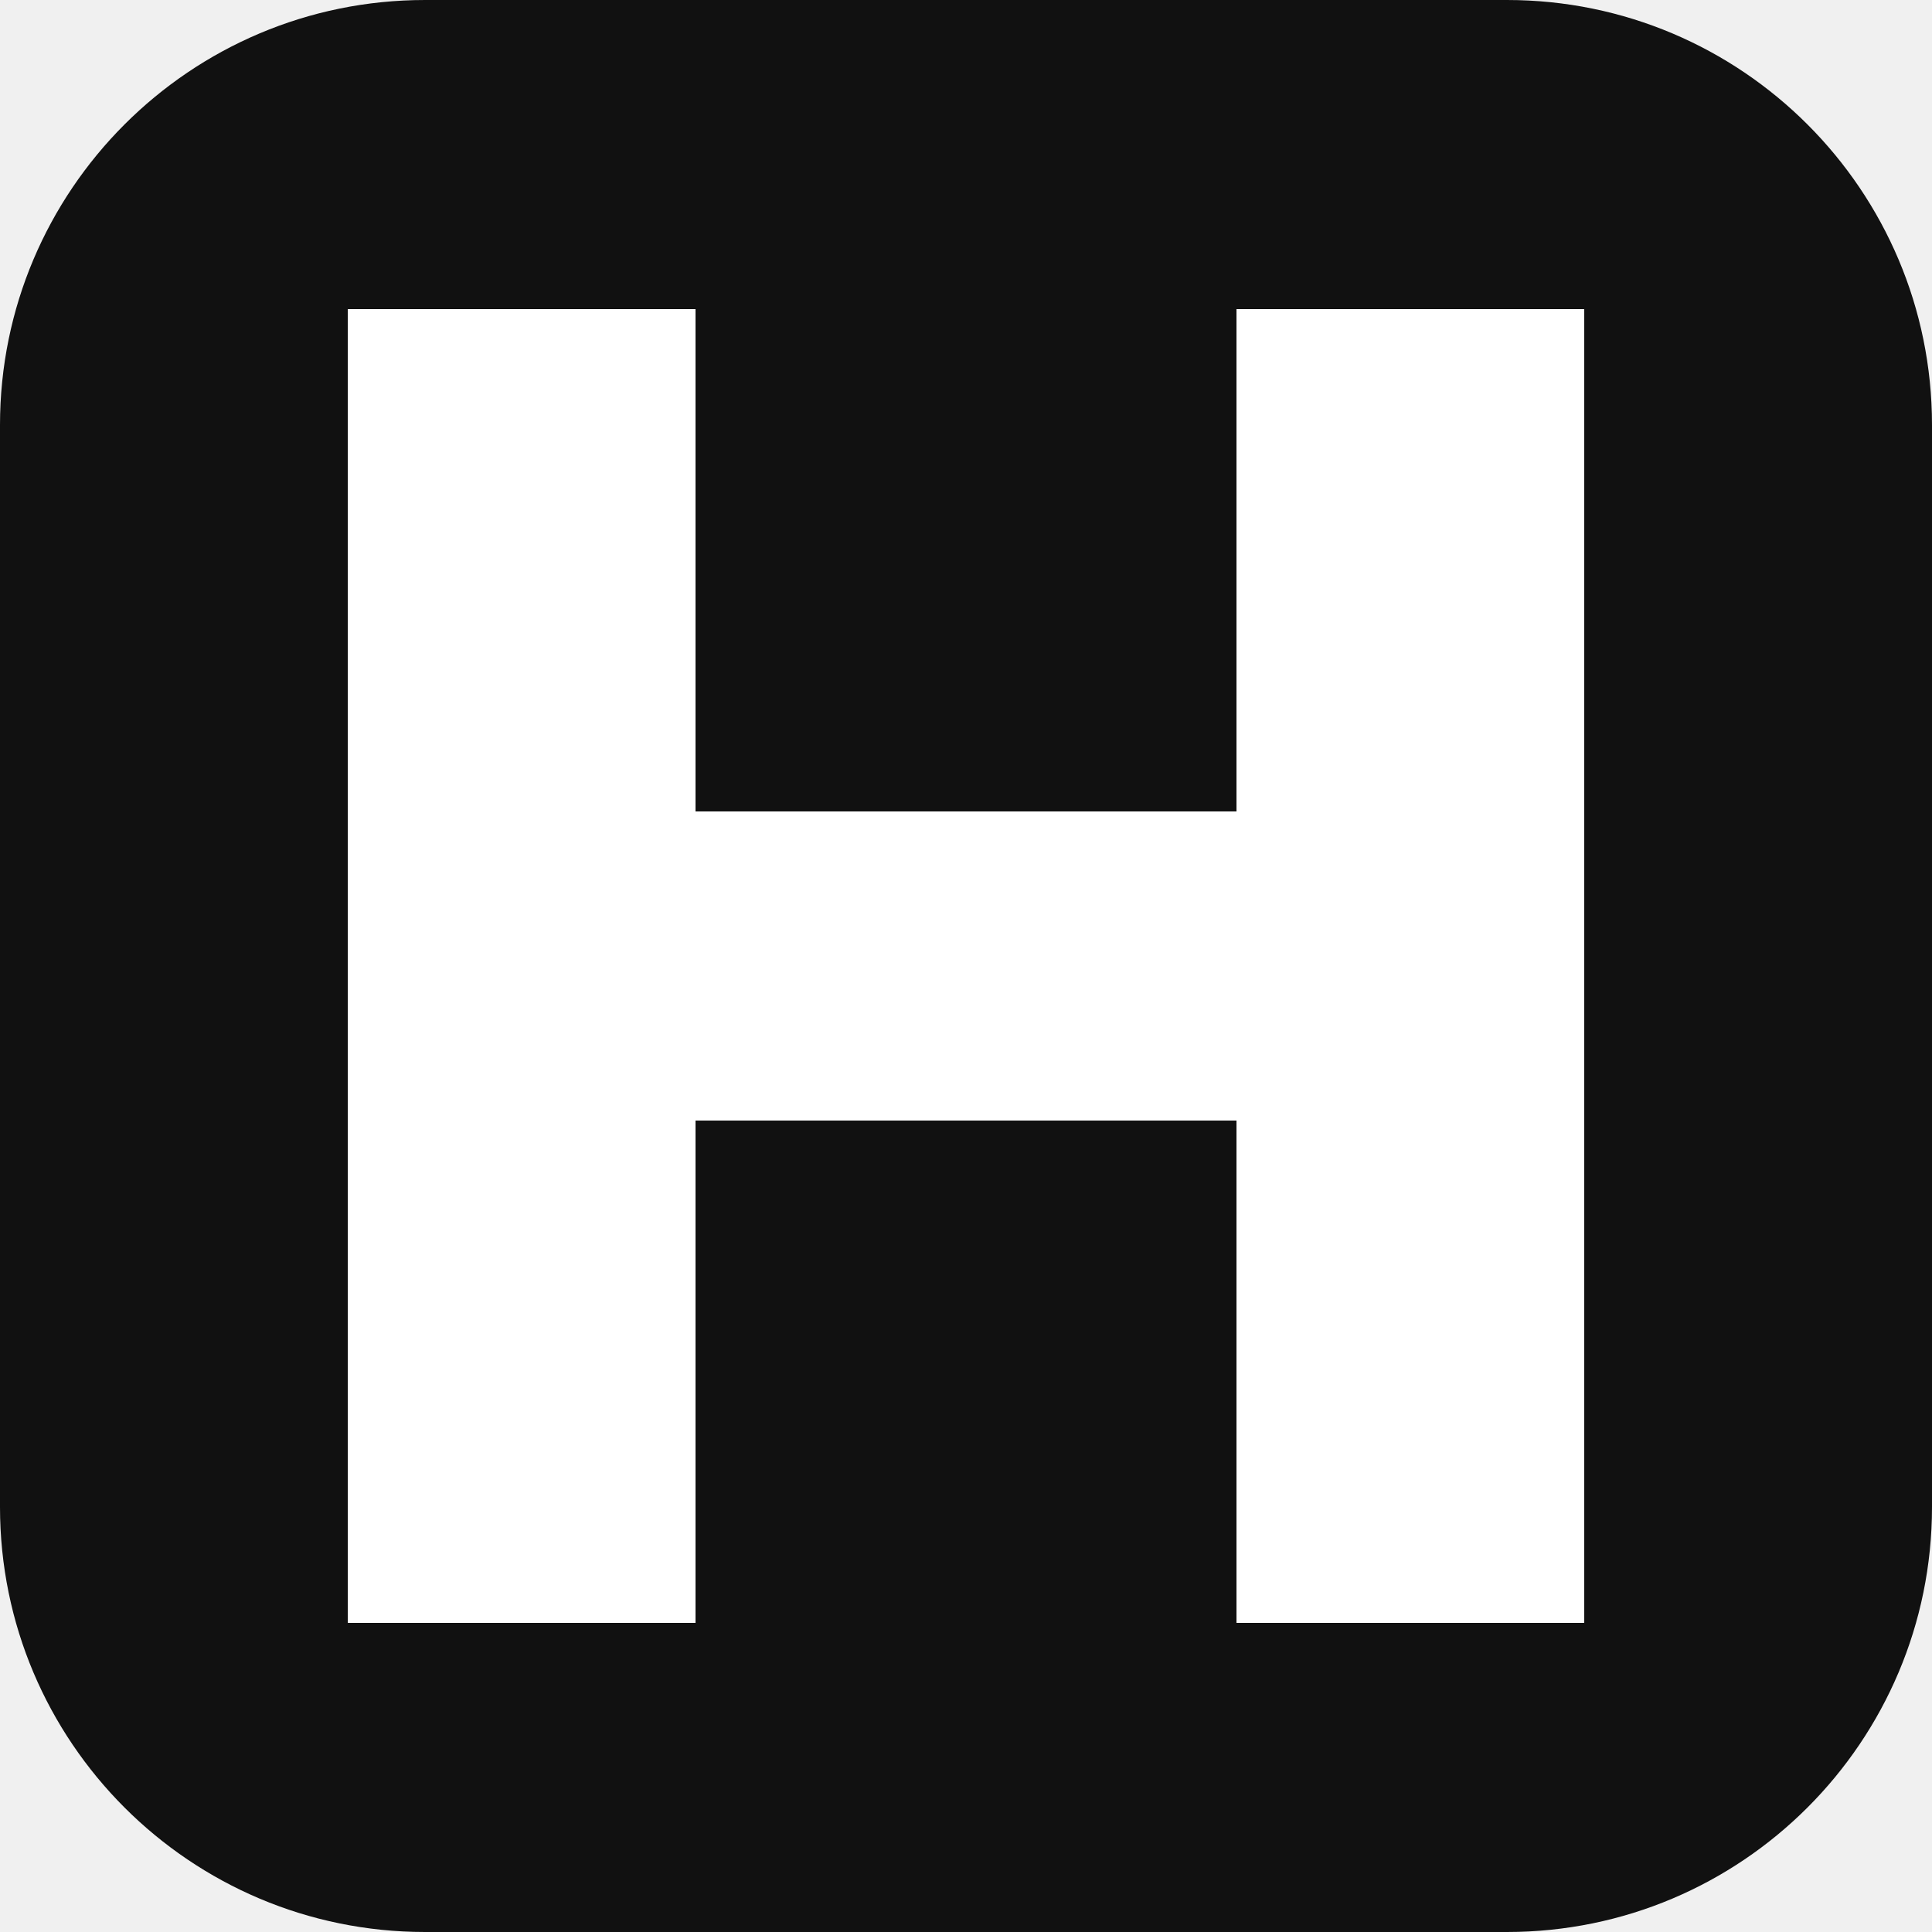
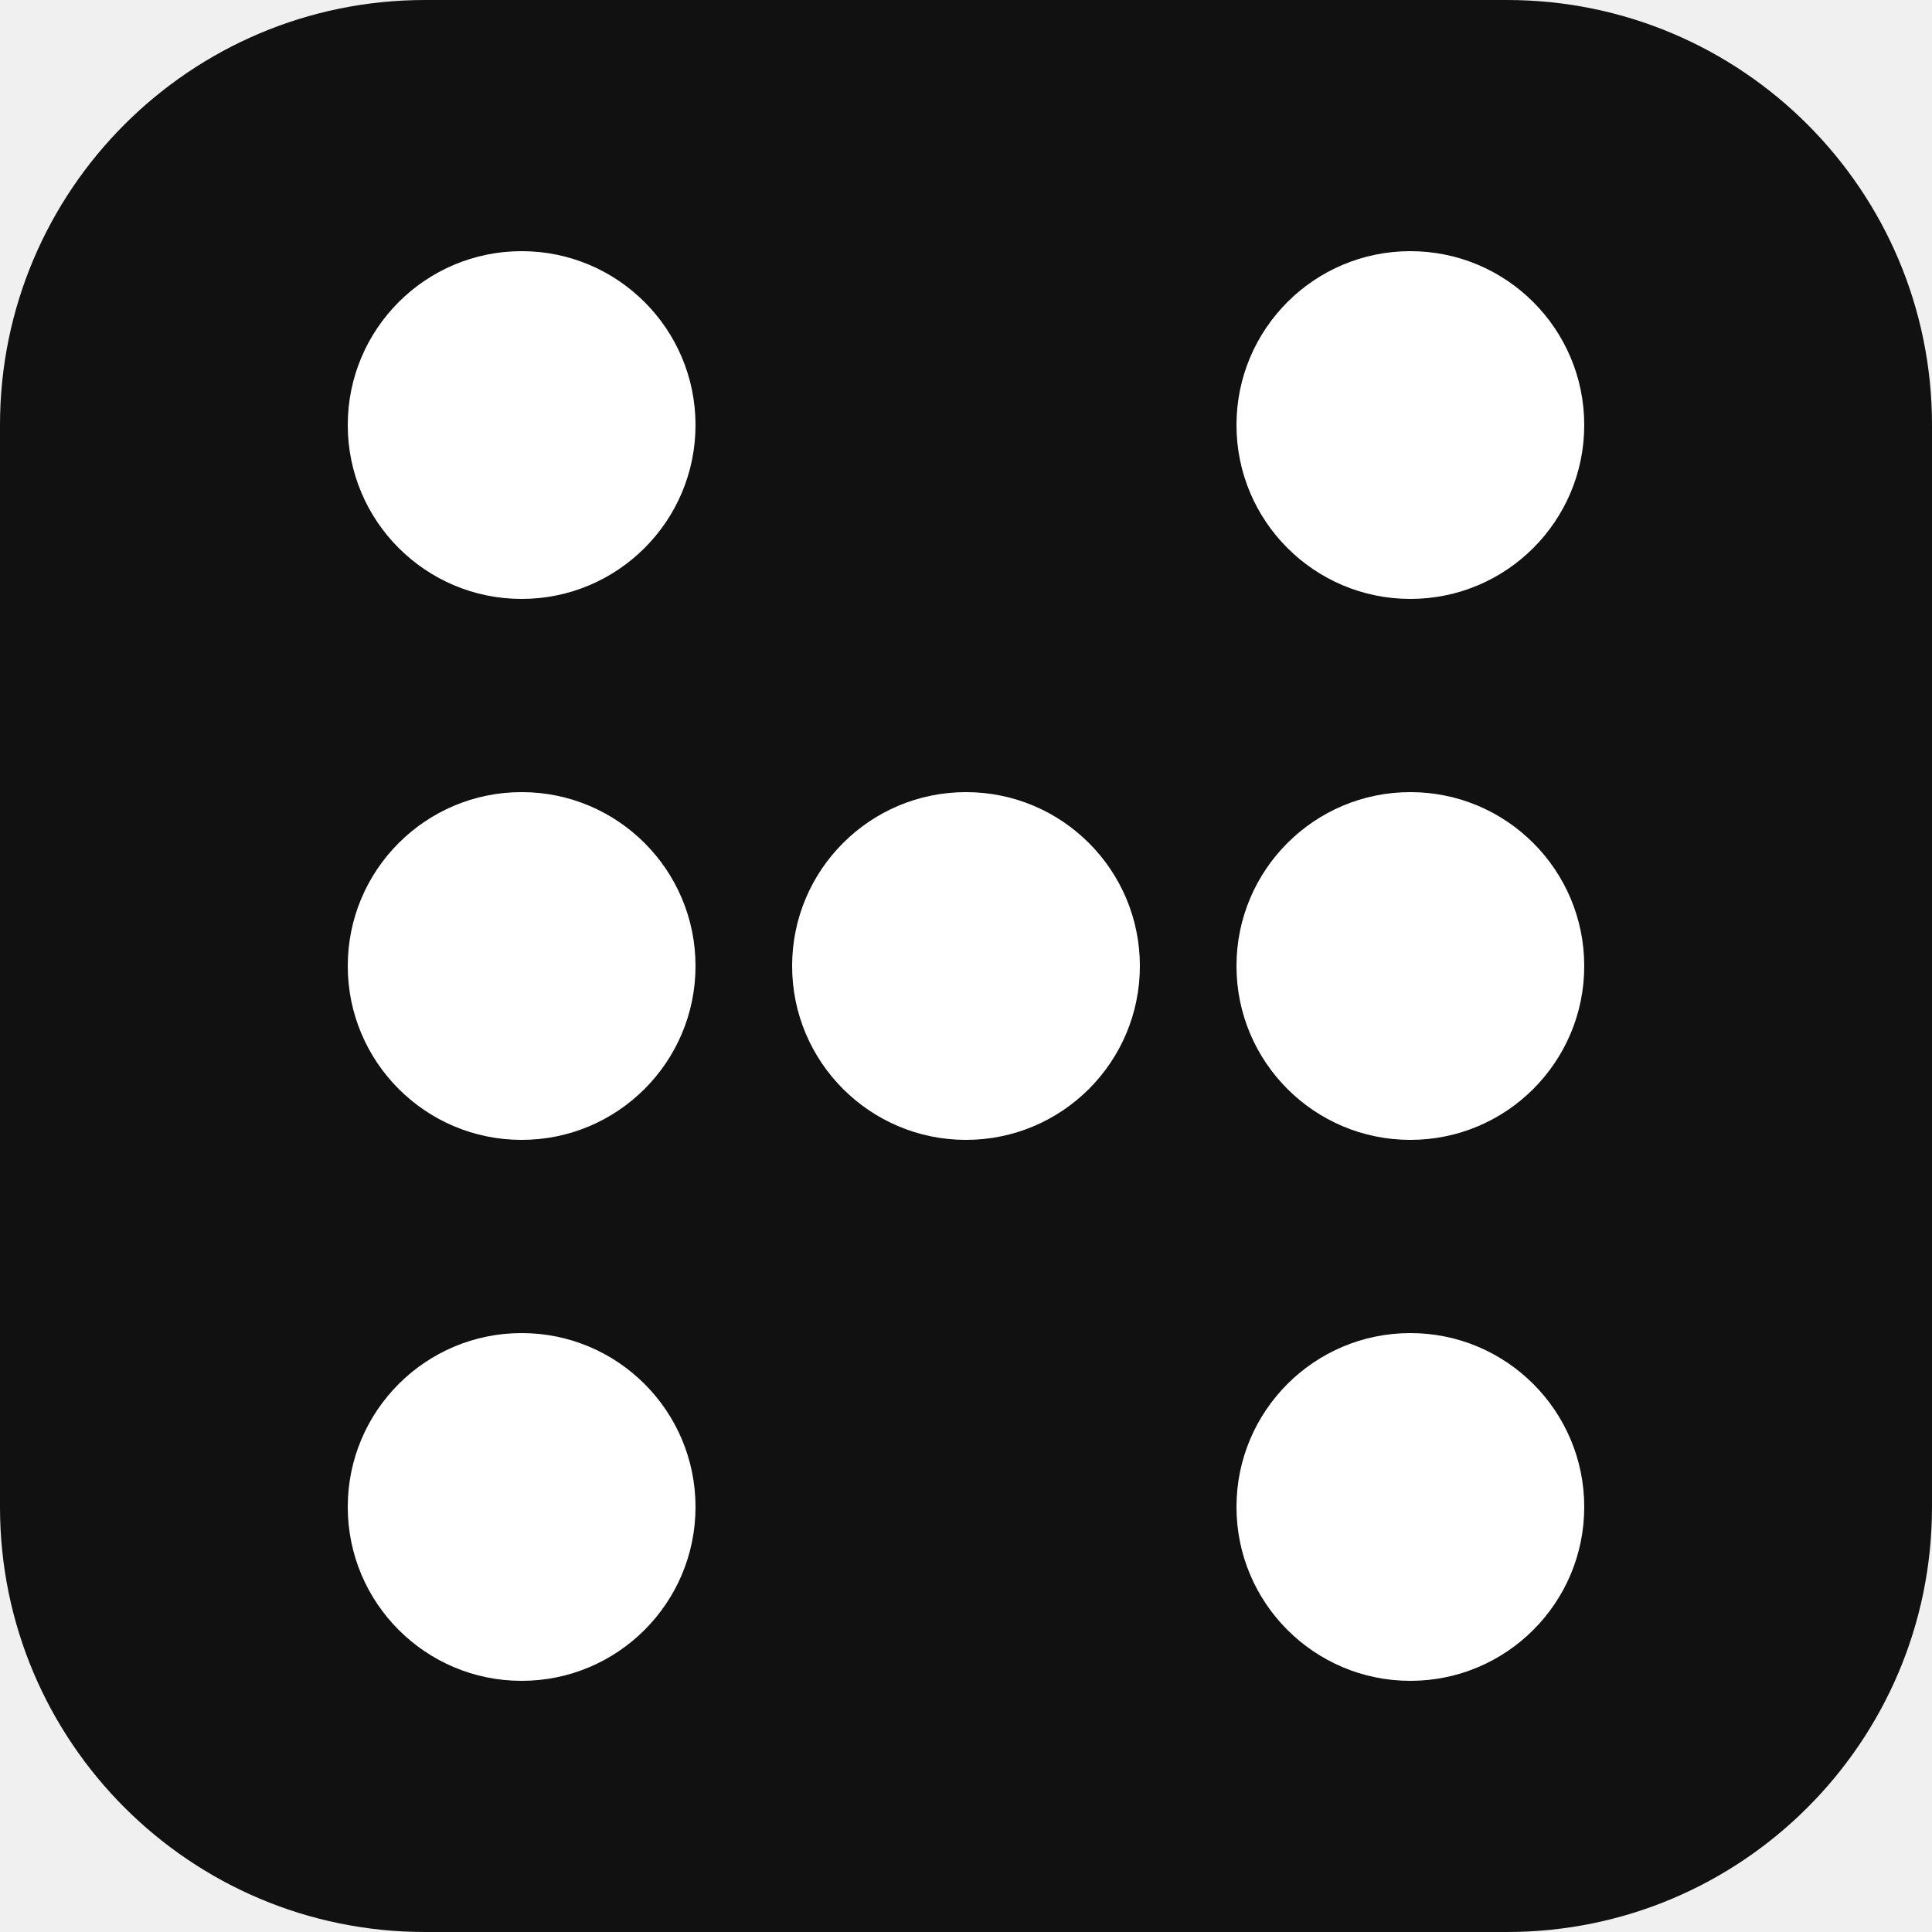
<svg xmlns="http://www.w3.org/2000/svg" viewBox="0 0 100 100">
  <rect width="100" height="100" rx="22" fill="#111111" />
  <g fill="#ffffff">
-     <rect x="18" y="16" width="18" height="68" />
-     <rect x="64" y="16" width="18" height="68" />
-     <rect x="36" y="42" width="28" height="16" />
+     <circle cx="27" cy="22" r="9" />
+     <circle cx="27" cy="50" r="9" />
+     <circle cx="27" cy="78" r="9" />
+     <circle cx="73" cy="22" r="9" />
+     <circle cx="73" cy="50" r="9" />
+     <circle cx="73" cy="78" r="9" />
+     <circle cx="50" cy="50" r="9" />
  </g>
</svg>
